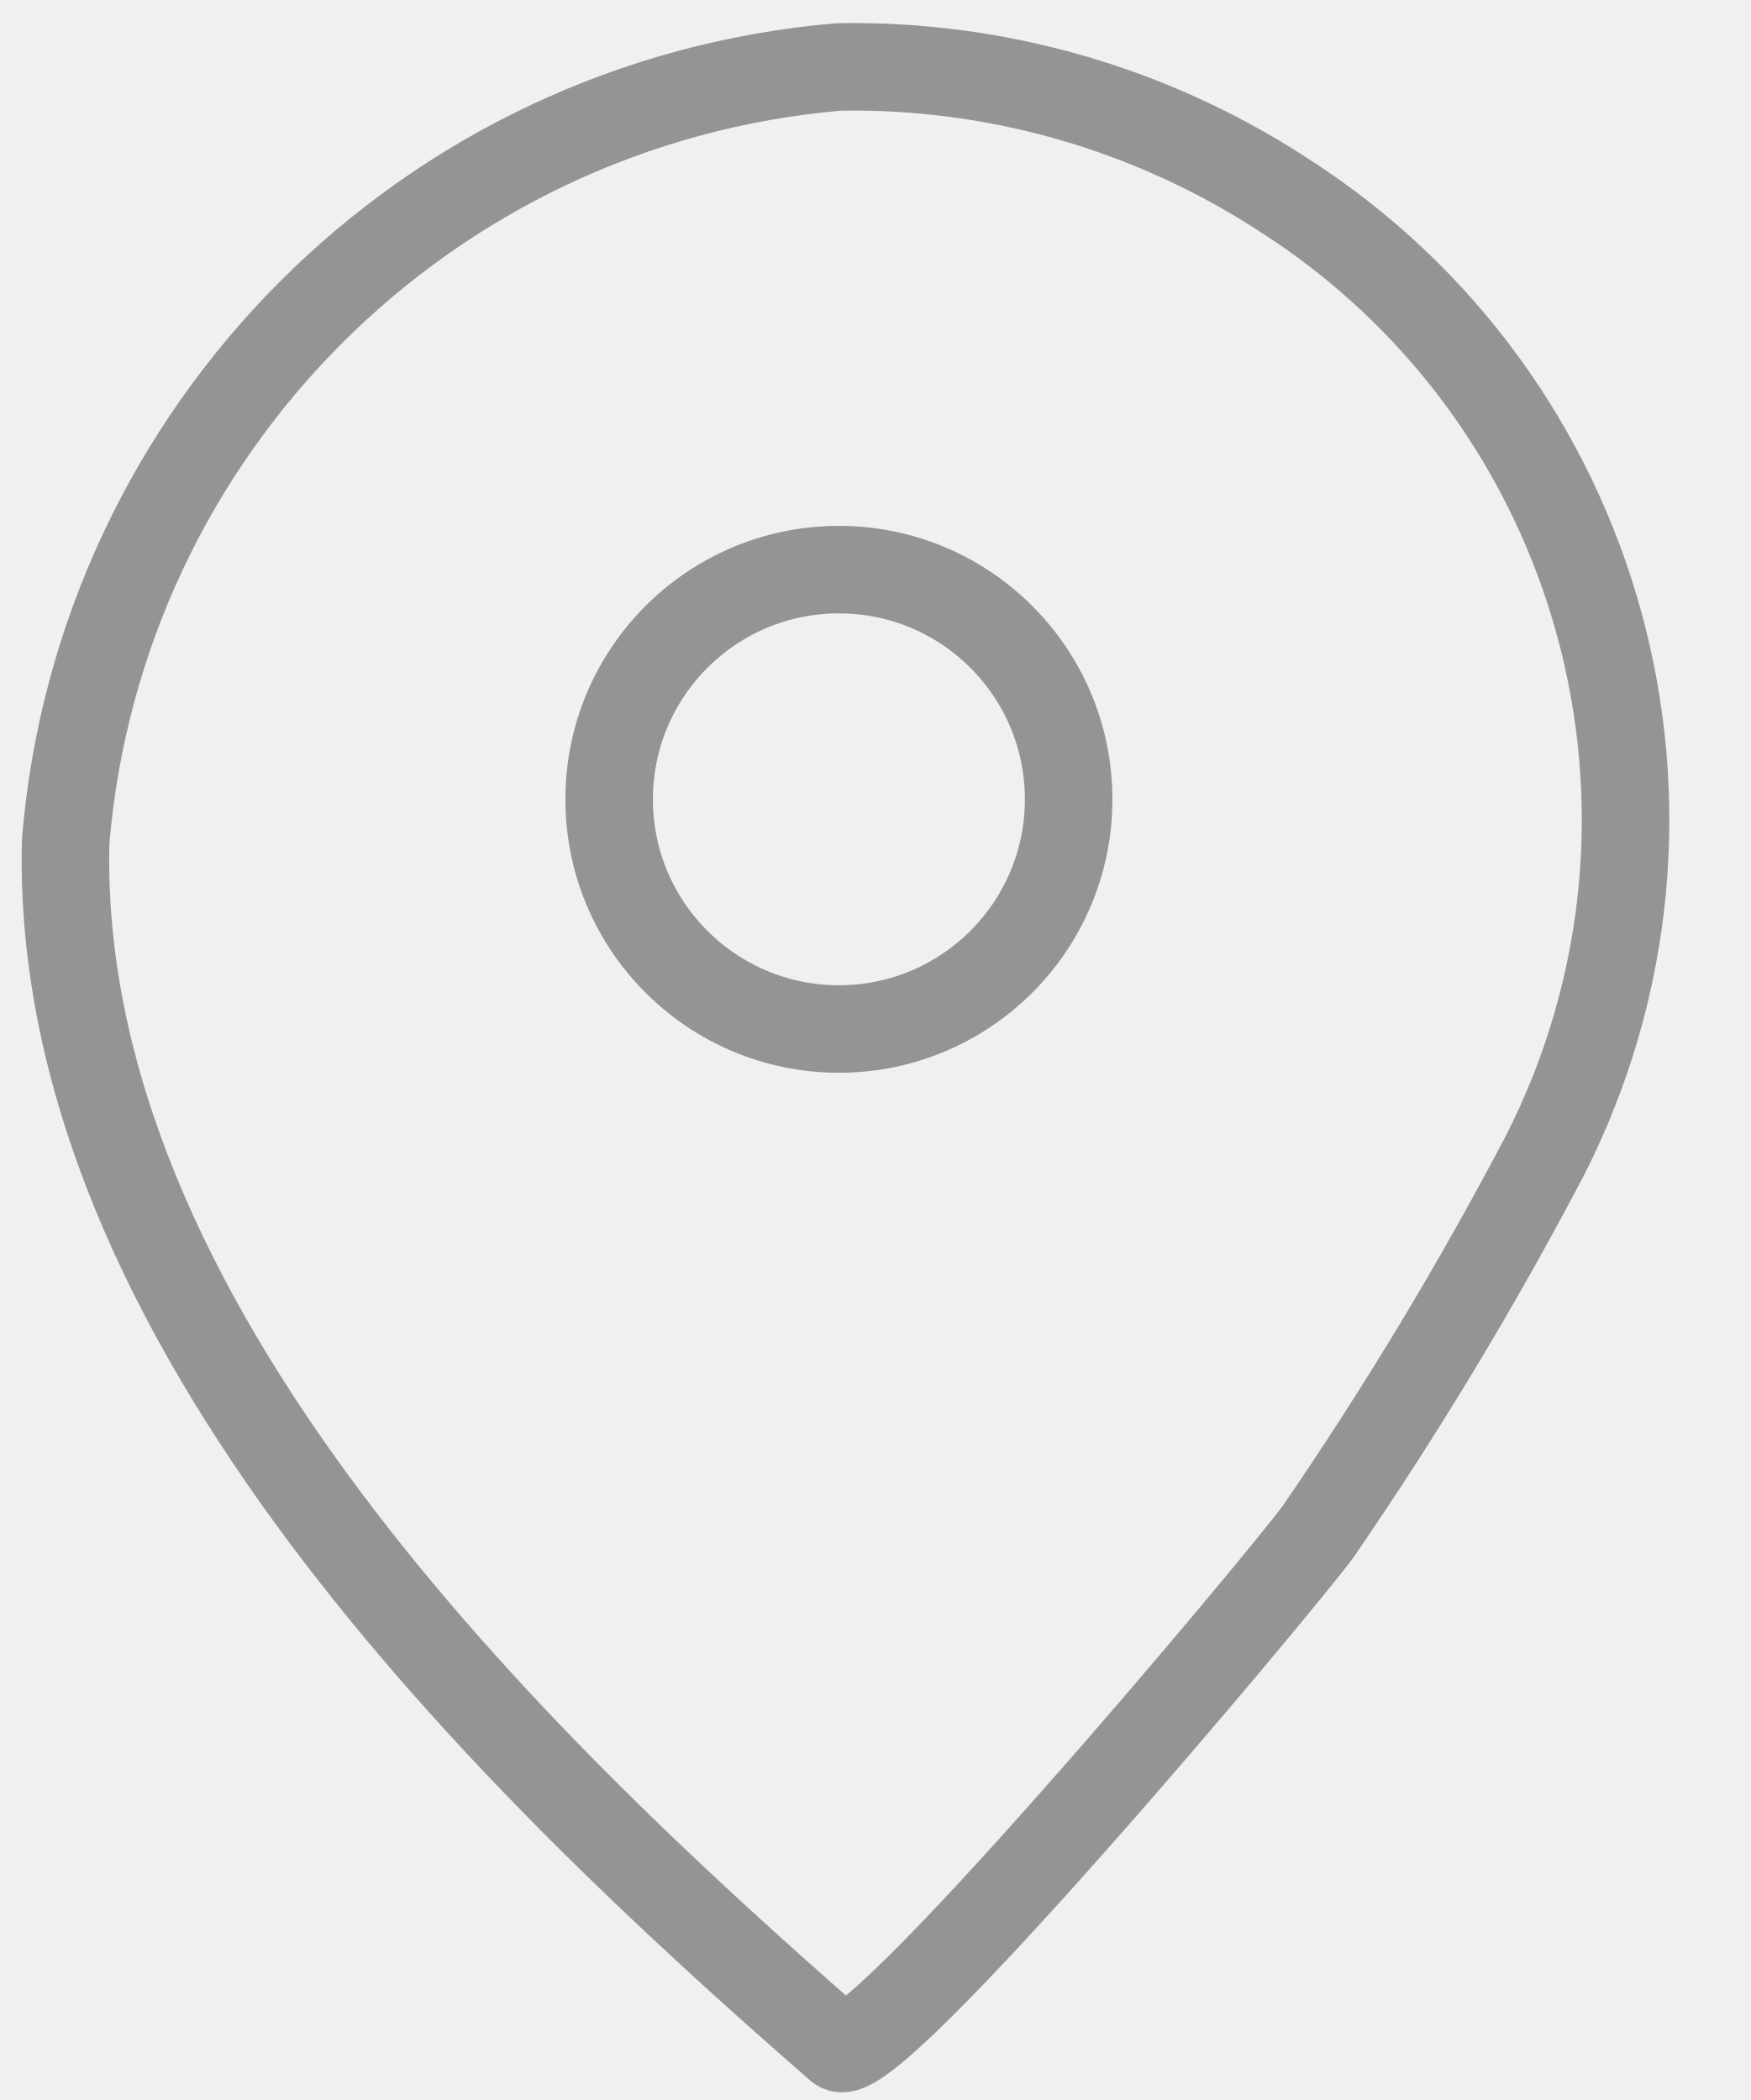
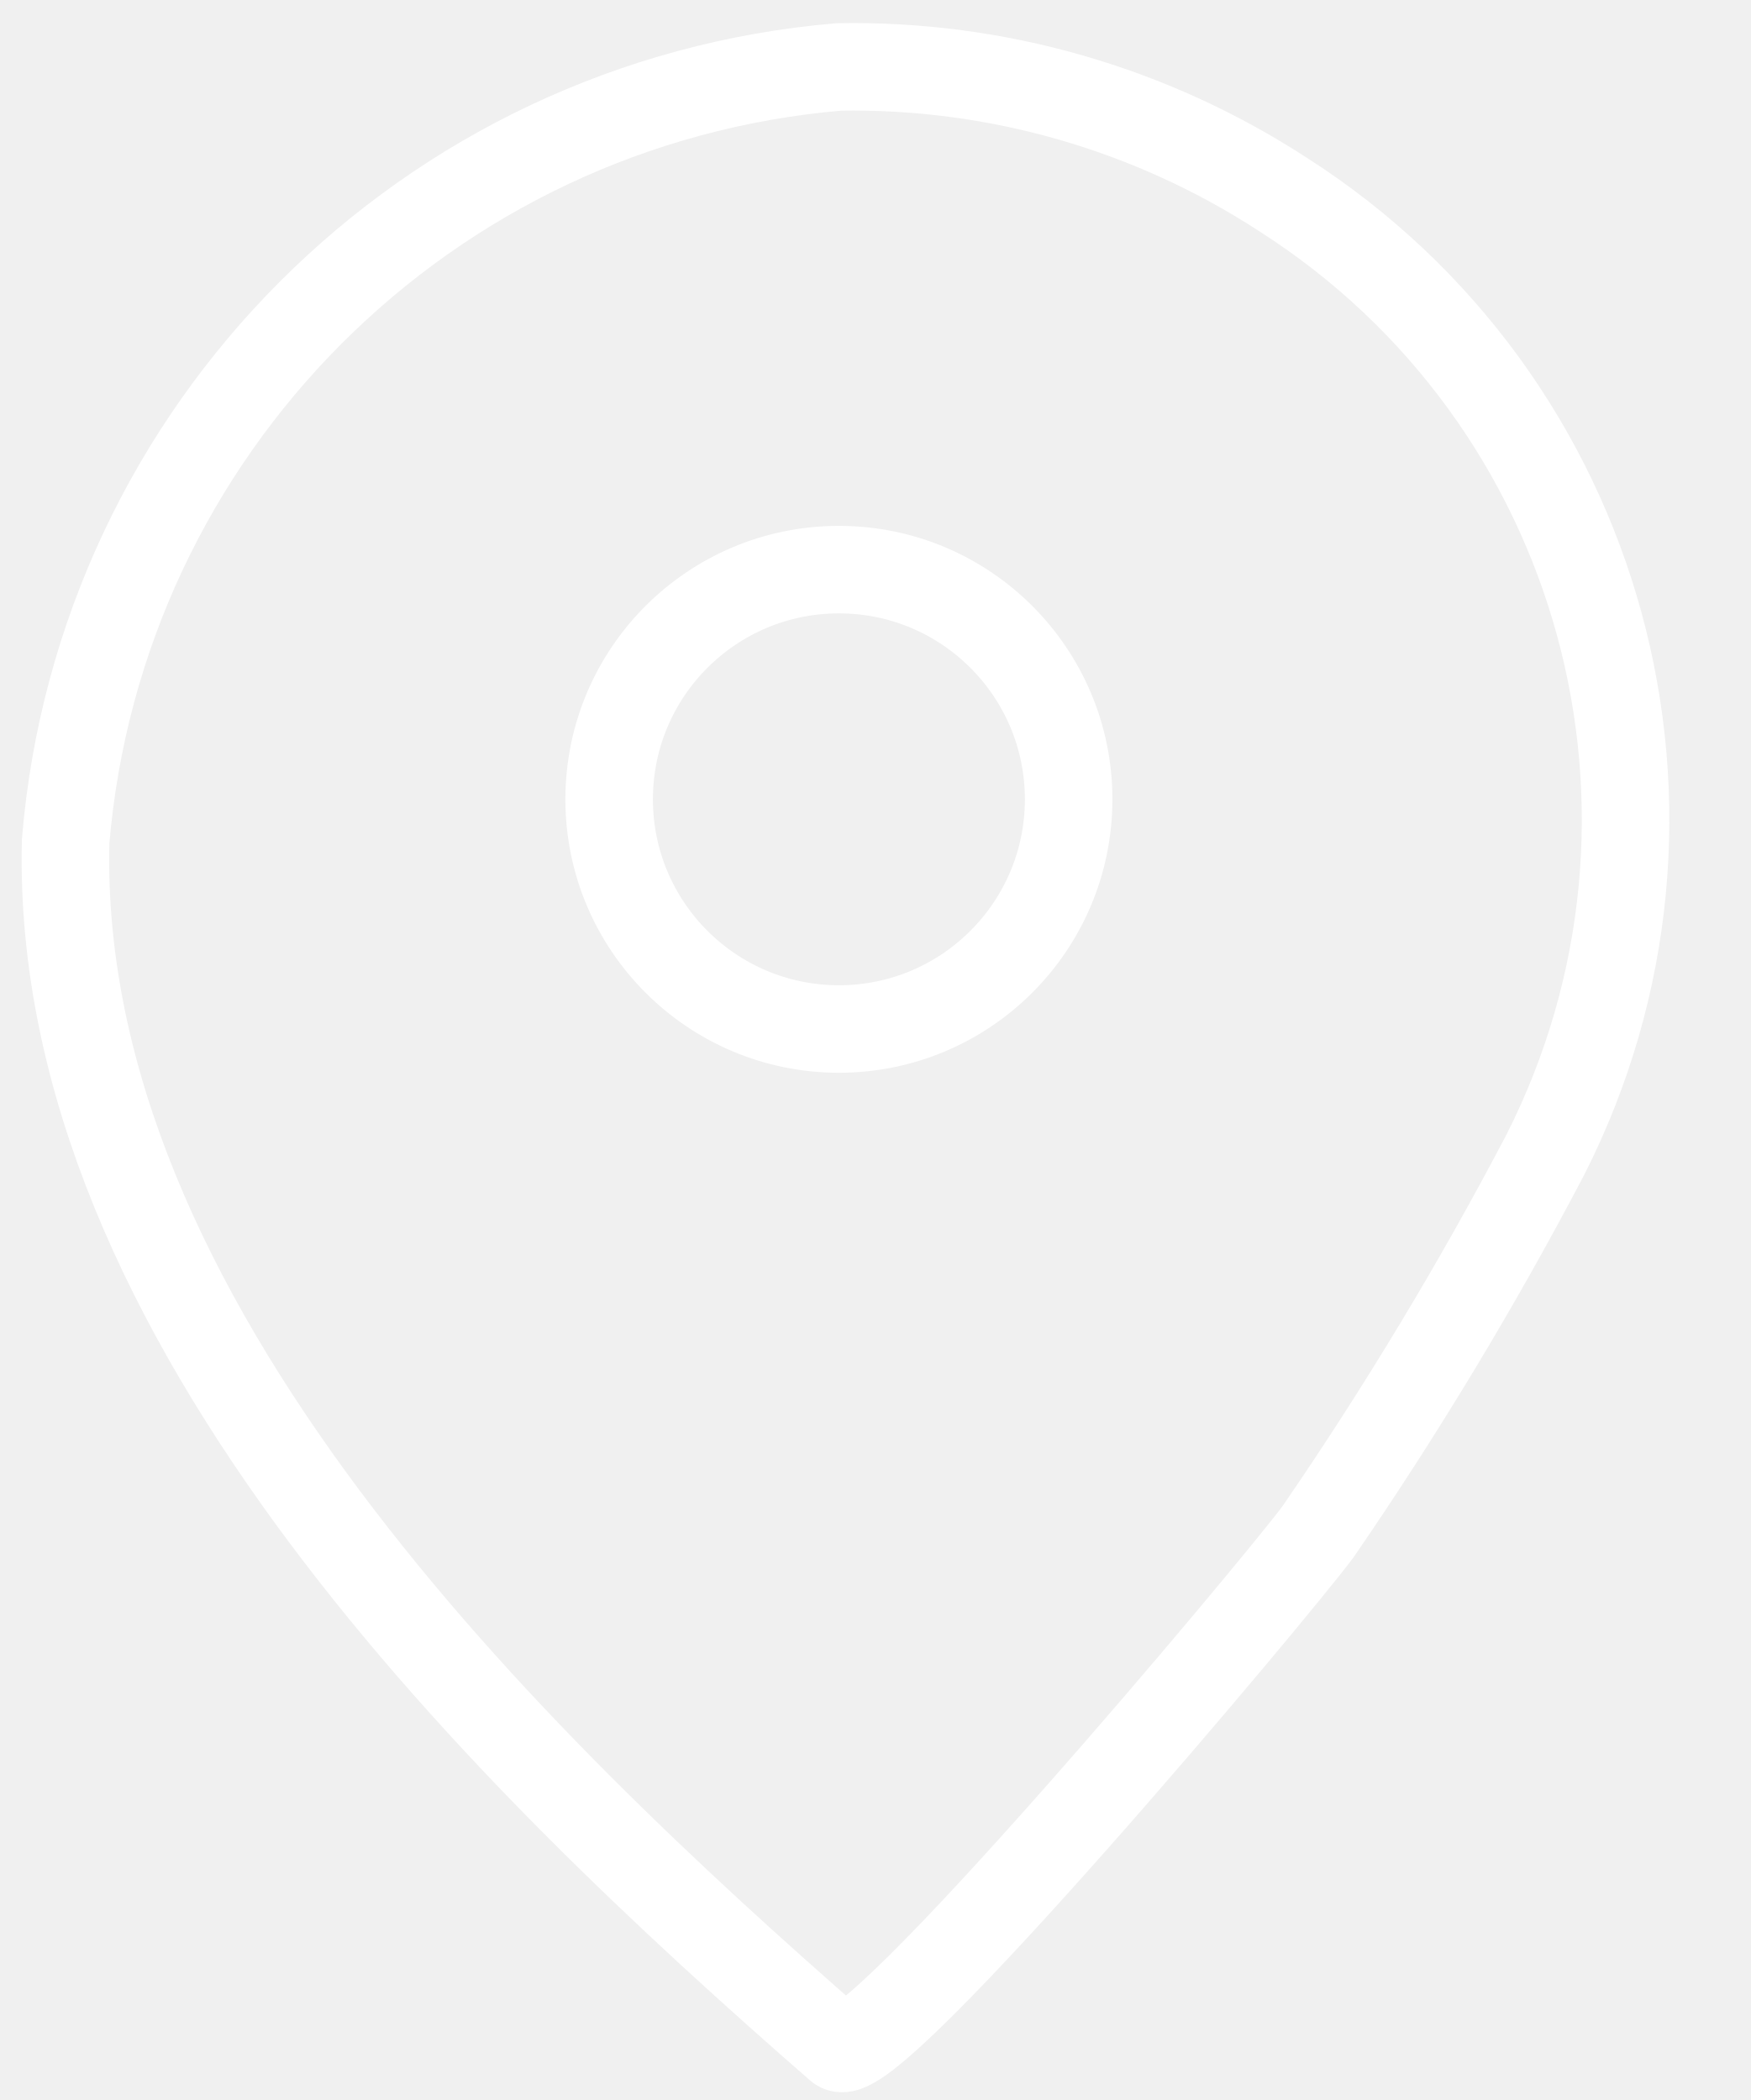
<svg xmlns="http://www.w3.org/2000/svg" width="20px" height="24px" viewBox="0 0 20 24" version="1.1">
-   <defs />
-   <g id="Page-4" stroke="none" stroke-width="1" fill="none" fill-rule="evenodd" stroke-linecap="round" stroke-linejoin="round">
-     <g id="iPhone-8-Copy-2" transform="translate(-103, -621)" stroke="#949494">
-       <g id="location_inactive@5x" transform="translate(103, 621)">
+   <g id="zeplin" stroke="none" stroke-width="1" fill="none" fill-rule="evenodd">
+     <g id="Artboard" transform="translate(-163, -115)" stroke="#FFFFFF">
+       <g id="location_normal" transform="translate(163, 115)">
        <path d="M9.585,0.765 C4.876,1.166 1.143,4.905 0.75,9.615 C0.615,15.09 5.82,20.115 9.585,23.4 C9.93,23.7 14.595,18.135 15.06,17.505 C16.009,16.123 16.876,14.685 17.655,13.2 C19.627,9.313 18.33,4.564 14.655,2.22 C13.148,1.24 11.382,0.733 9.585,0.765 Z" id="Shape" />
        <circle id="Oval" cx="9.585" cy="9.135" r="2.625" />
      </g>
    </g>
  </g>
</svg>
